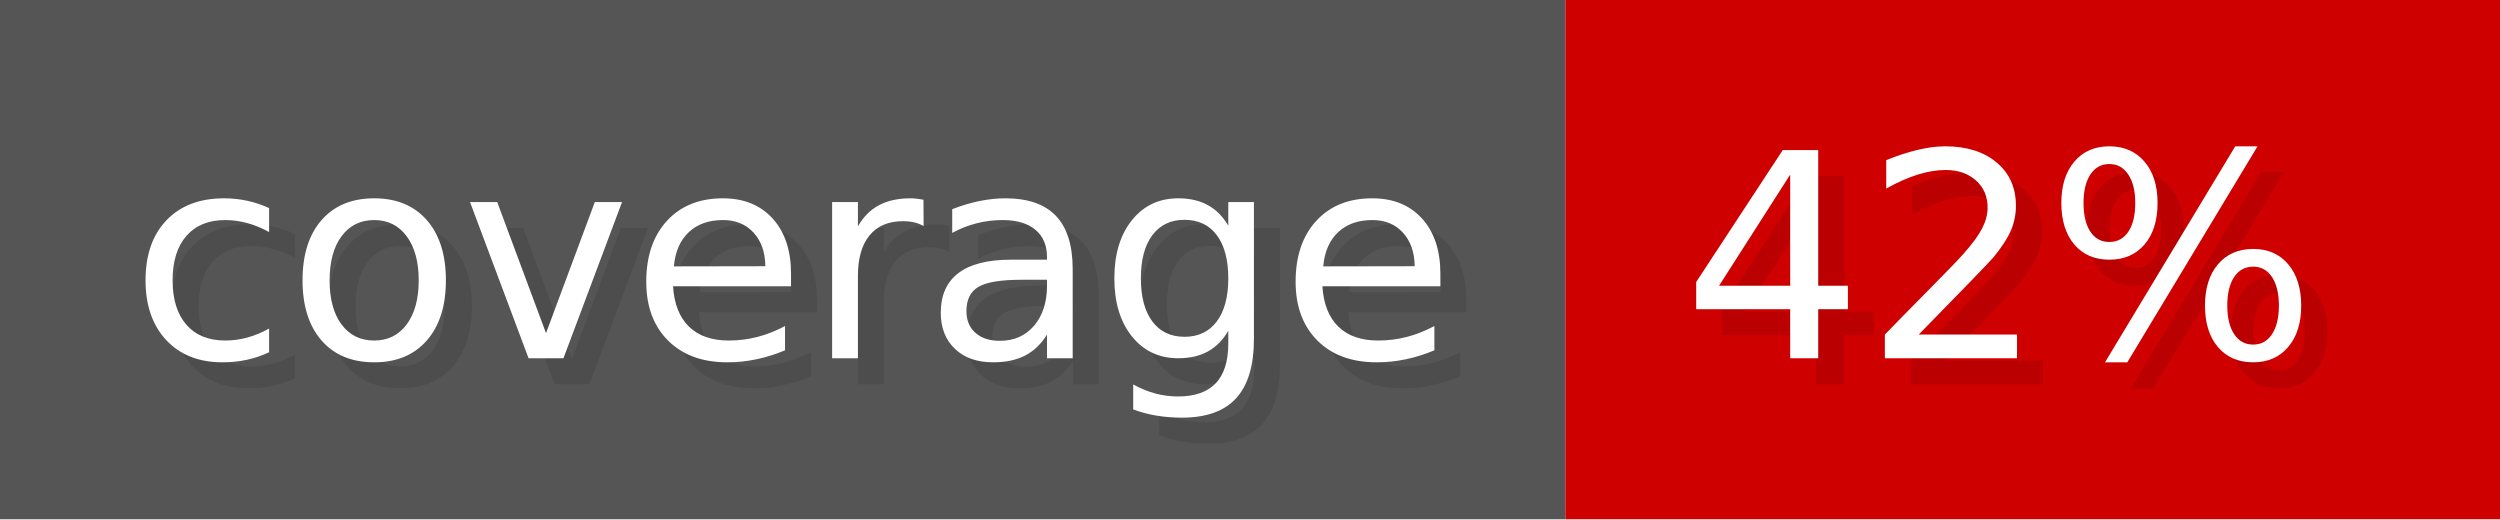
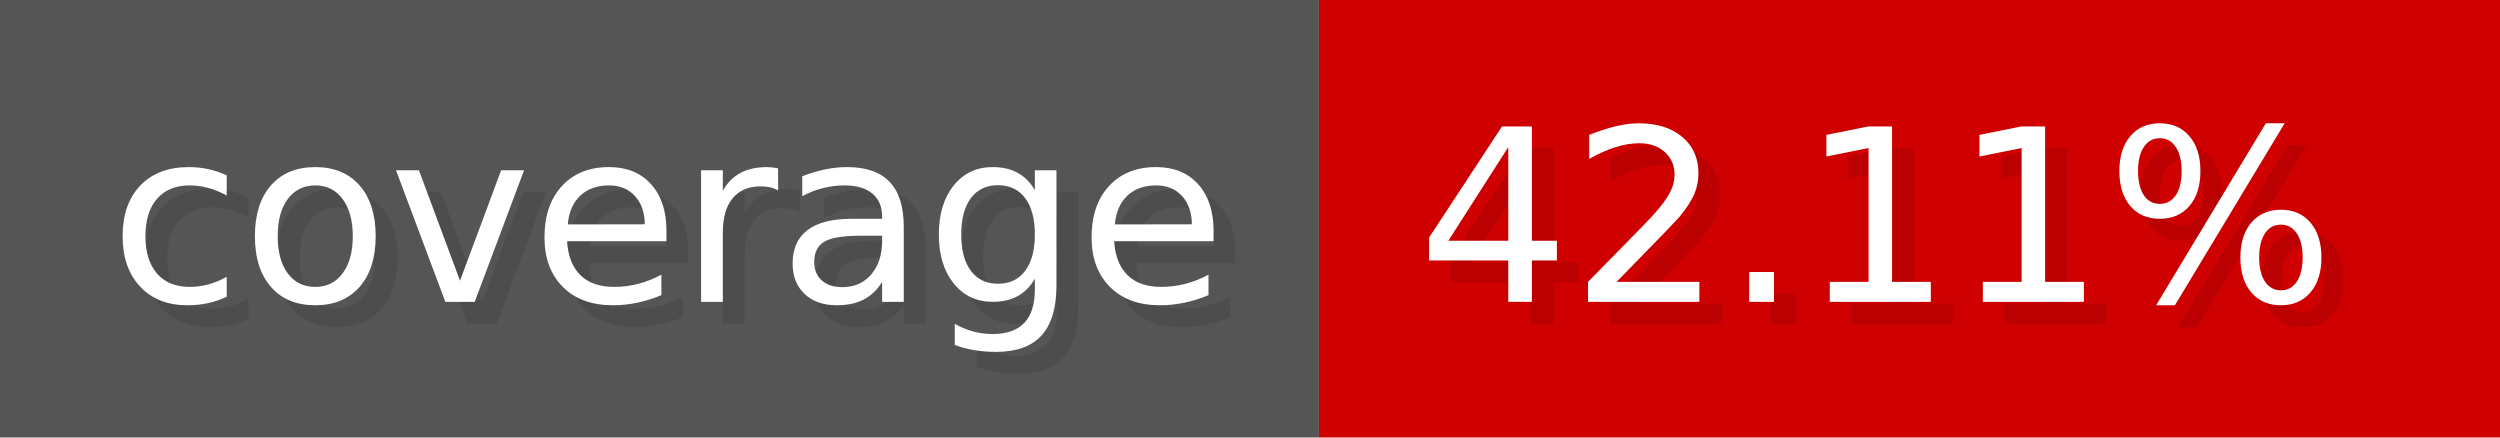
- <svg xmlns="http://www.w3.org/2000/svg" width="96.3" height="20" viewBox="0 0 963 200" role="img" aria-label="coverage: 42%">
+ <svg xmlns="http://www.w3.org/2000/svg" width="114.3" height="20" viewBox="0 0 1143 200" role="img" aria-label="coverage: 42.11%">
  <g>
    <rect fill="#555" width="603" height="200" />
-     <rect fill="#ce0000" x="603" width="360" height="200" />
+     <rect fill="#ce0000" x="603" width="540" height="200" />
  </g>
  <g aria-hidden="true" fill="#fff" text-anchor="start" font-family="Verdana,DejaVu Sans,sans-serif" font-size="110">
    <text x="60" y="148" textLength="503" fill="#000" opacity="0.1">coverage</text>
    <text x="50" y="138" textLength="503">coverage</text>
-     <text x="658" y="148" textLength="260" fill="#000" opacity="0.1">42%</text>
-     <text x="648" y="138" textLength="260">42%</text>
+     <text x="658" y="148" textLength="440" fill="#000" opacity="0.1">42.11%</text>
+     <text x="648" y="138" textLength="440">42.11%</text>
  </g>
</svg>
